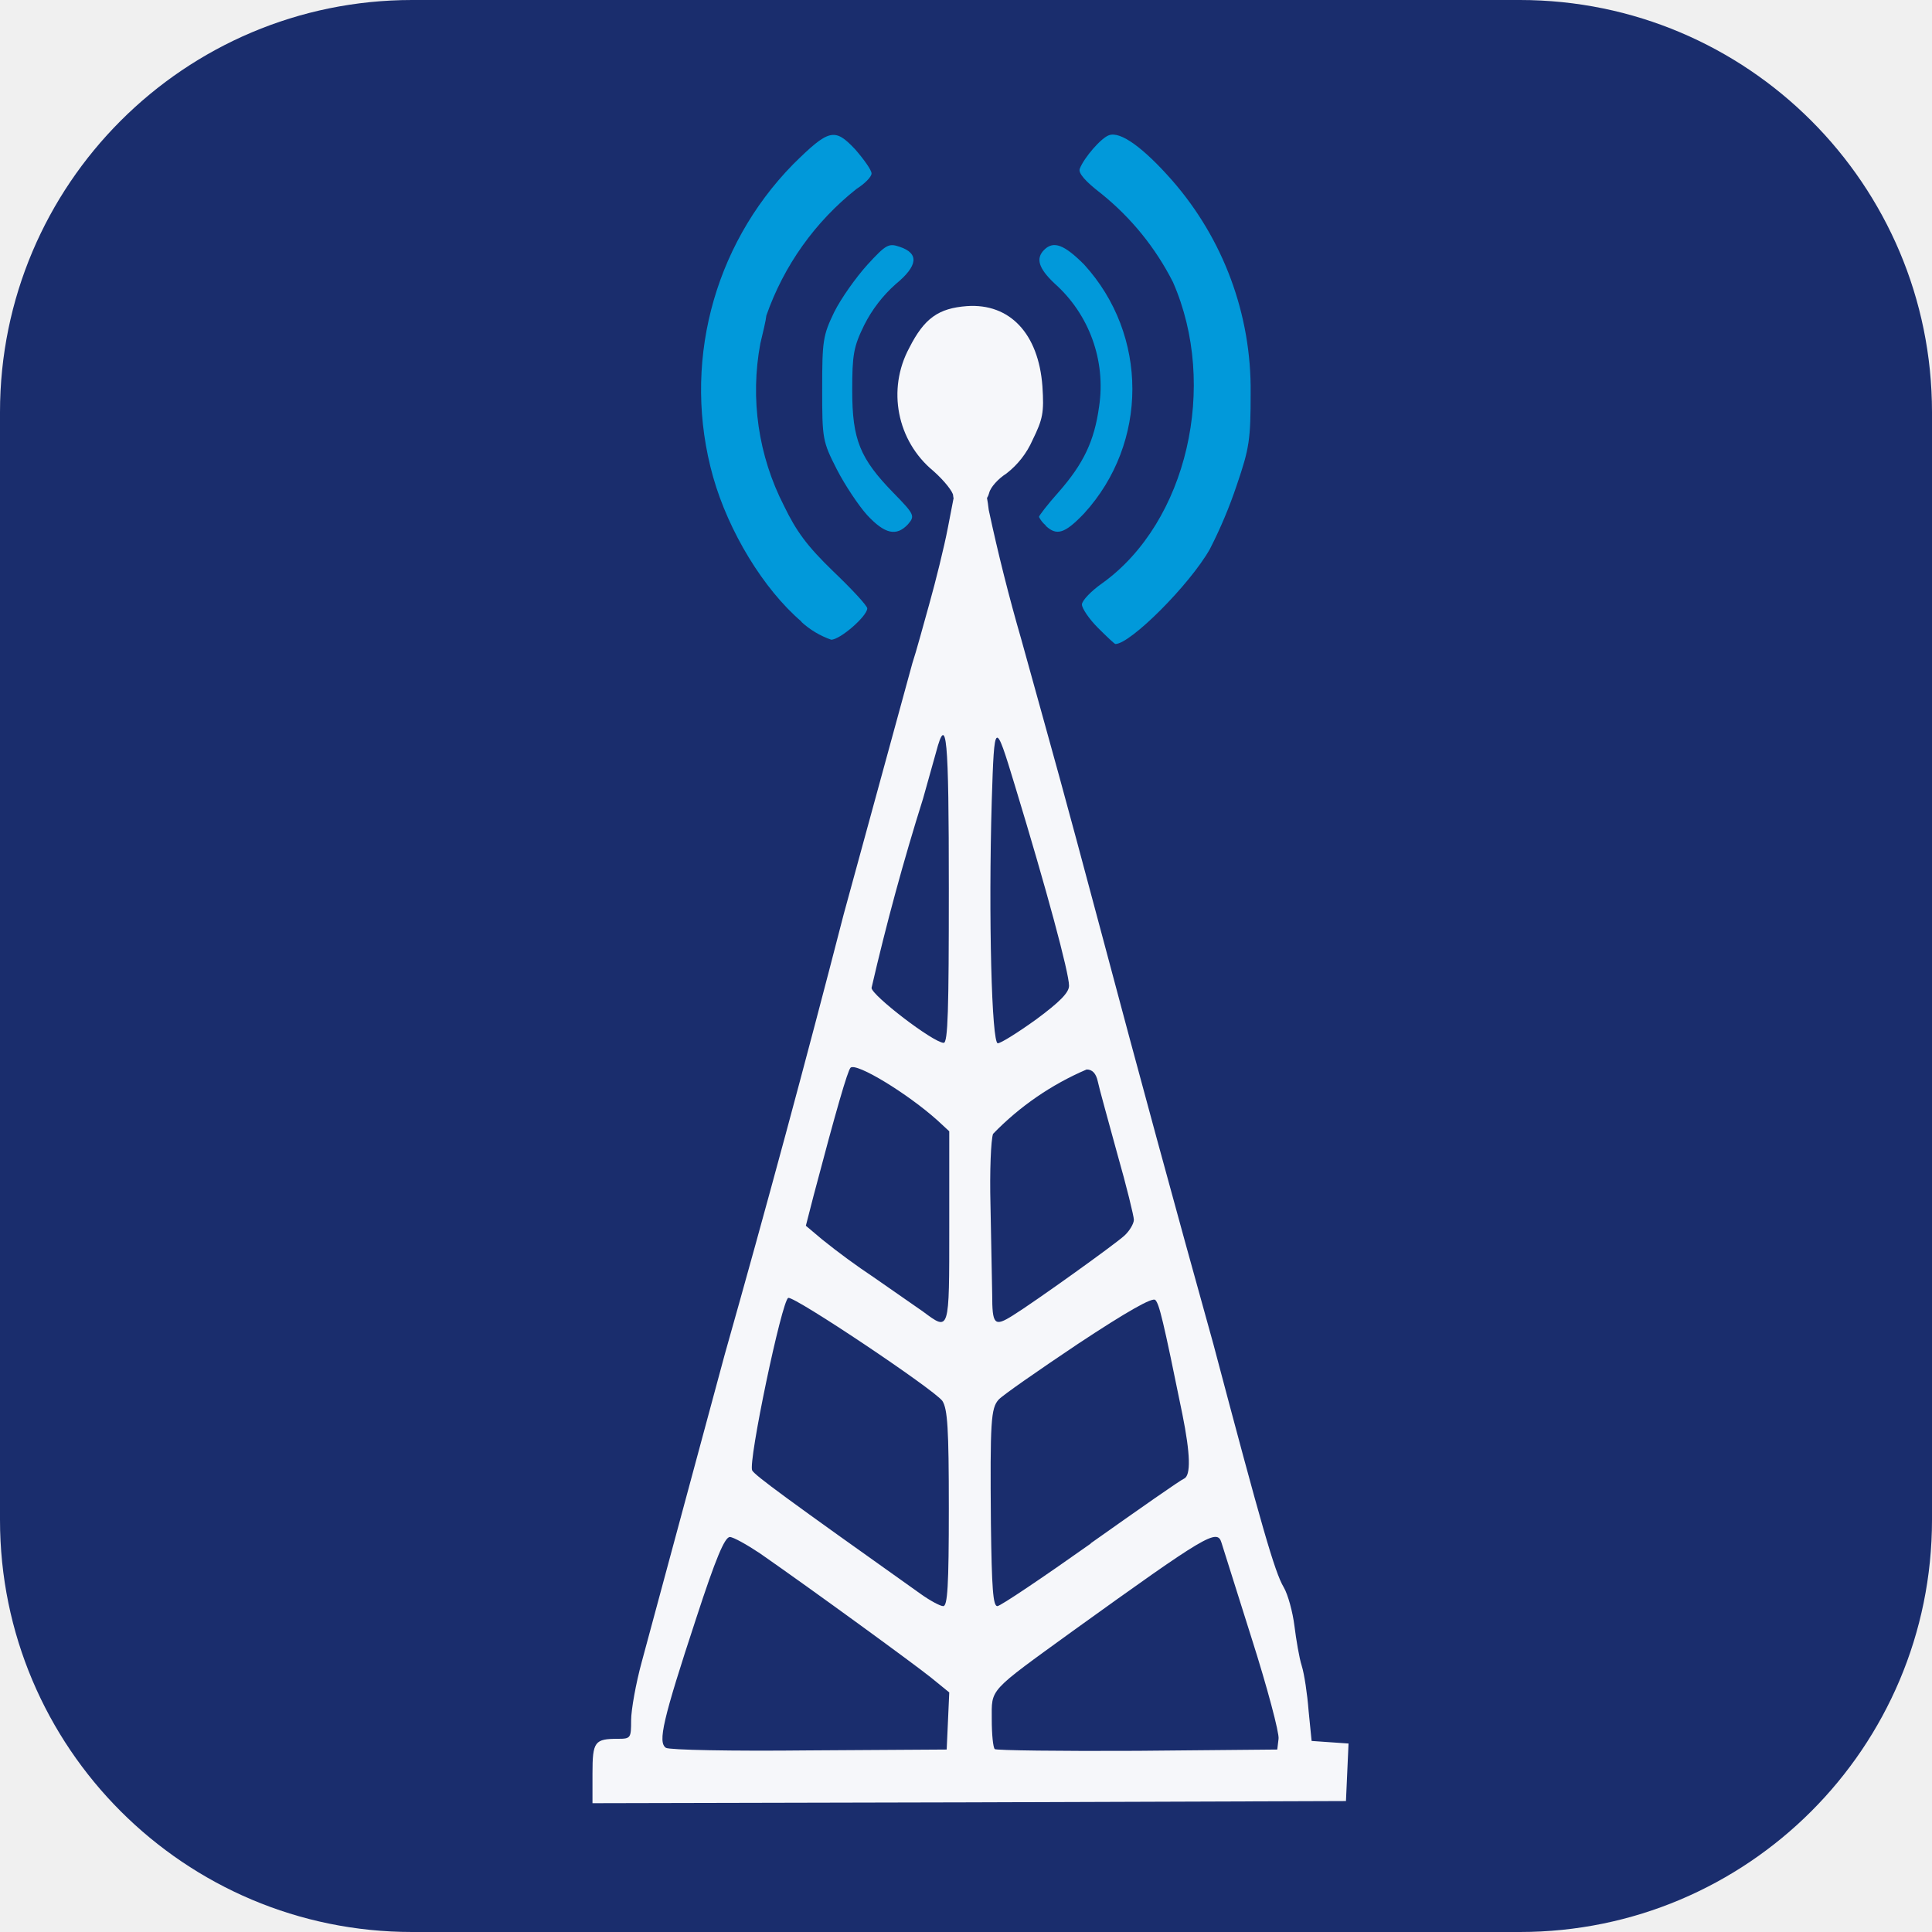
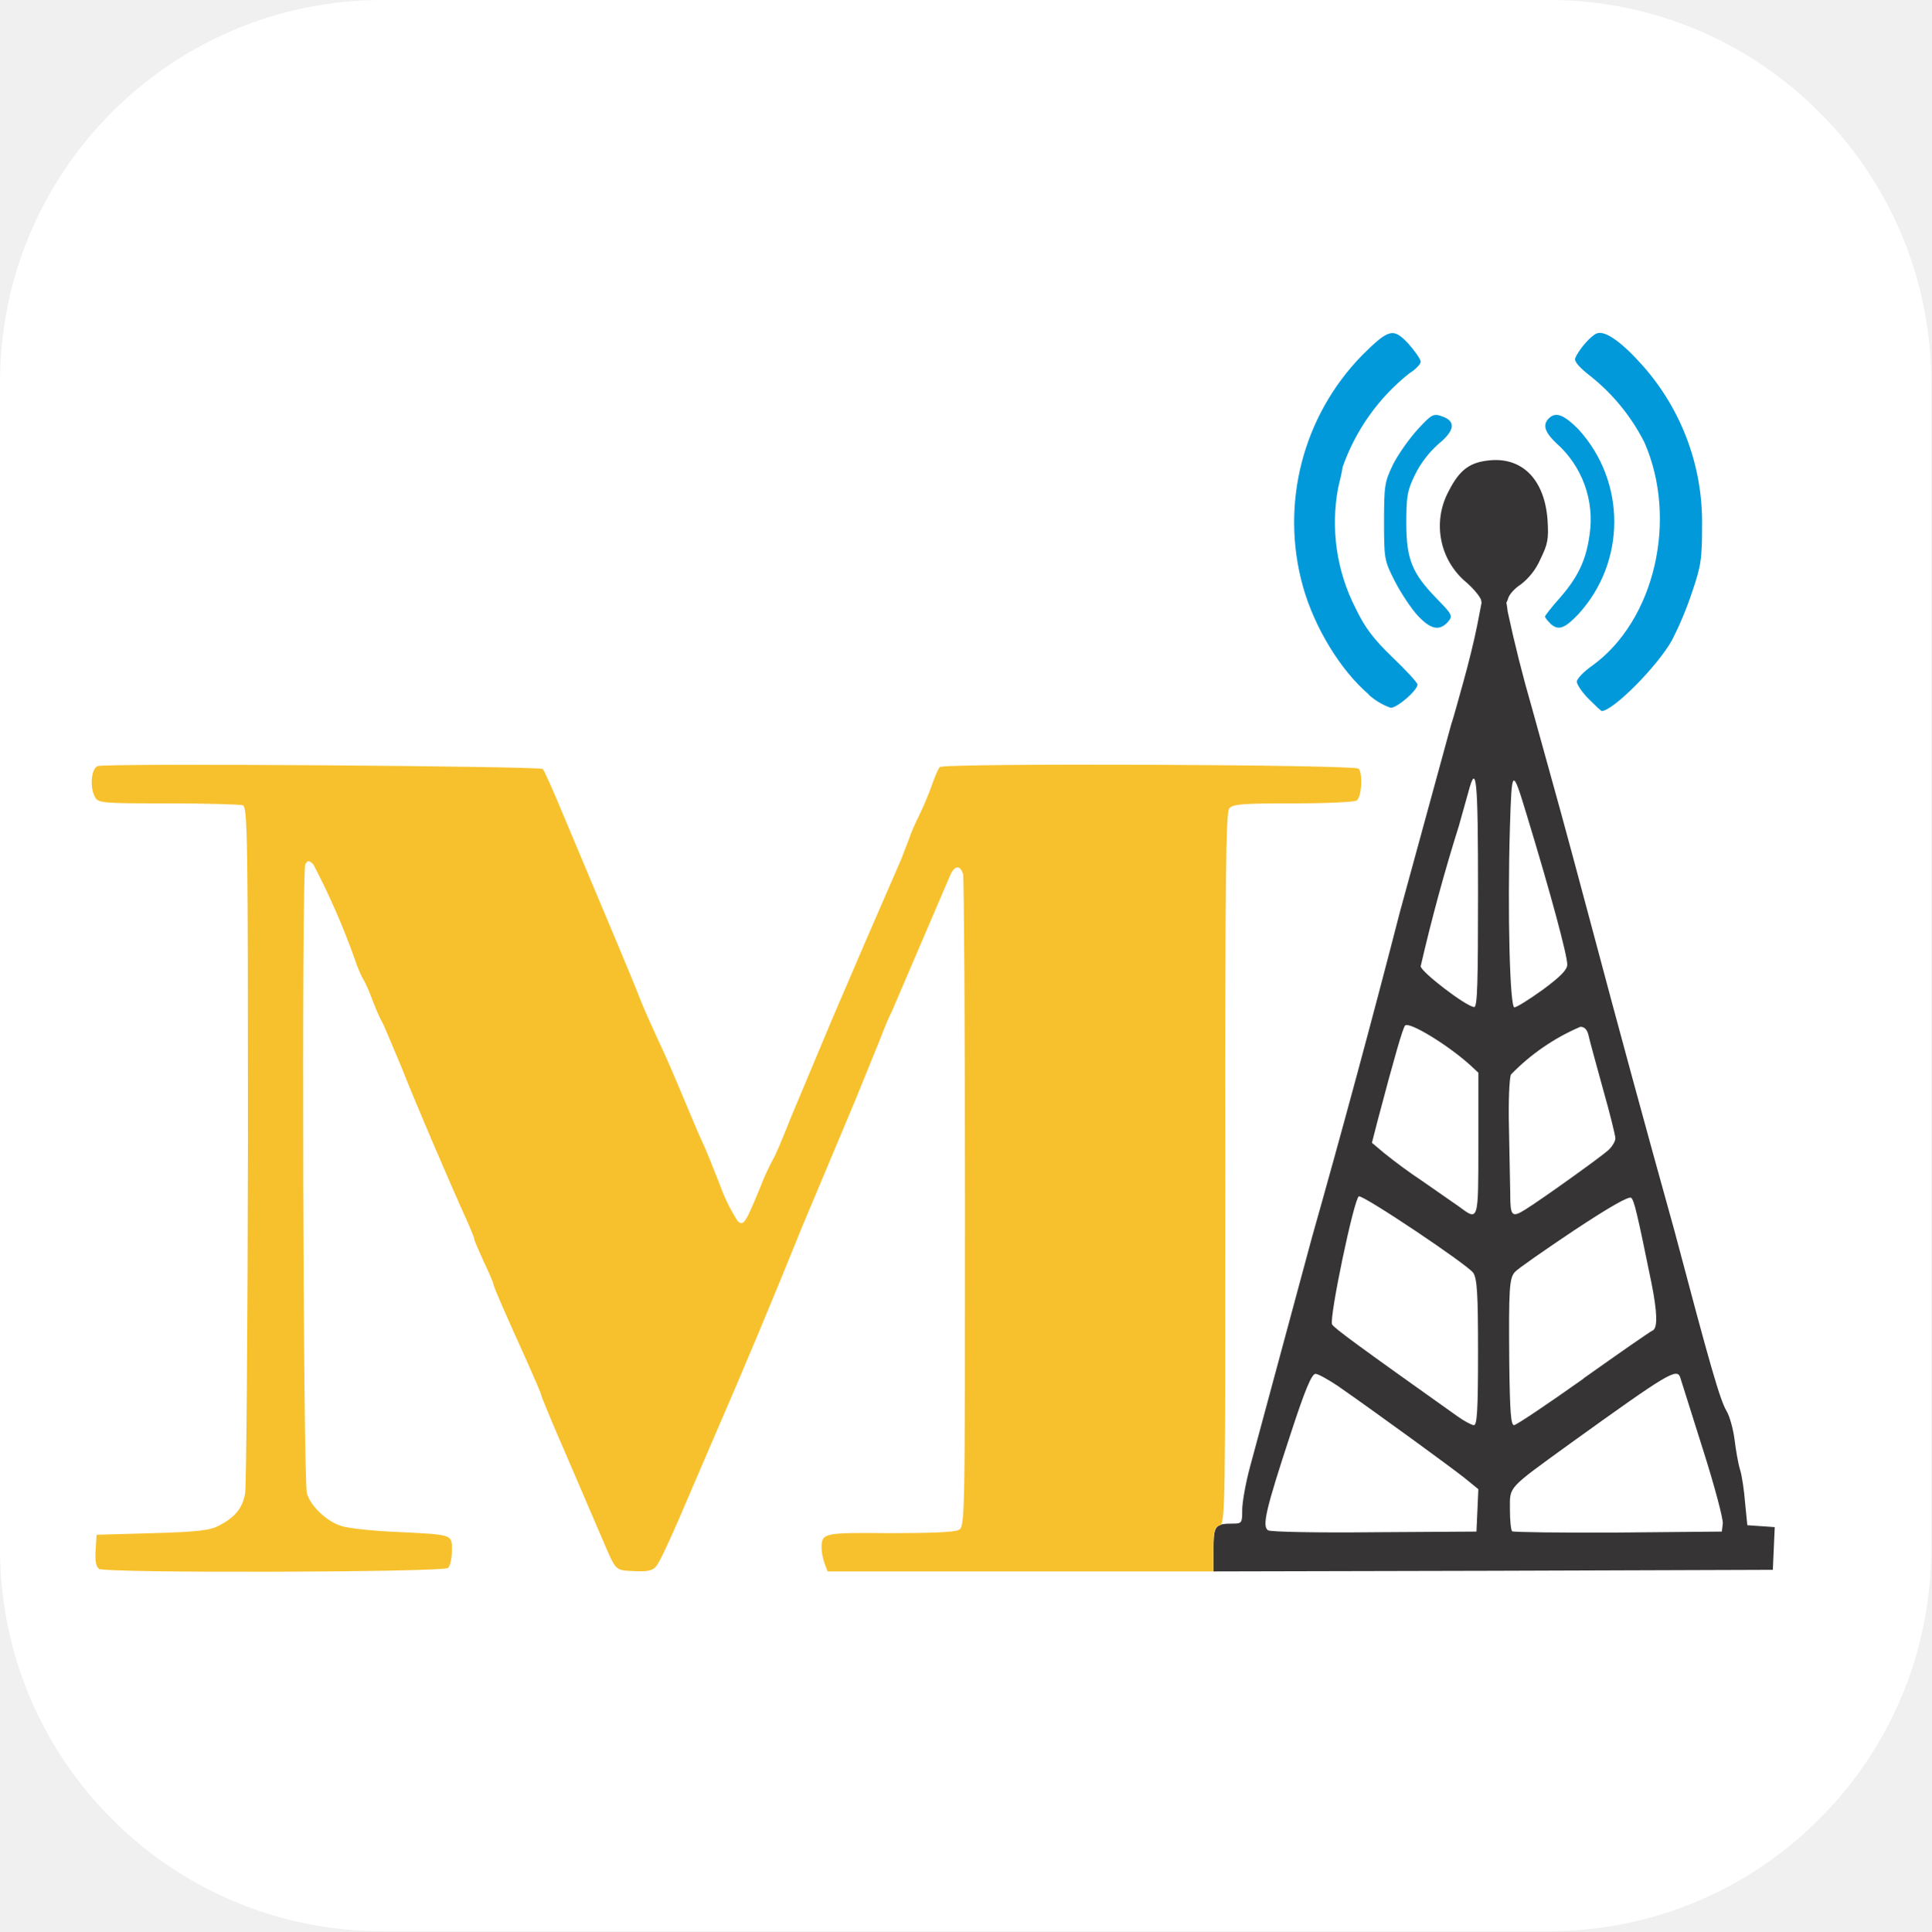
- <svg xmlns="http://www.w3.org/2000/svg" viewBox="482 452 450 450">
-   <rect x="482" y="452" width="450" height="450" rx="96" fill="#1a2d6d" />
-   <g id="tower" fill="#f6f7fa">
+ <svg xmlns="http://www.w3.org/2000/svg" viewBox="239.2 378.9 606 606">
+   <rect x="239.2" y="378.9" width="606" height="606" rx="120" fill="#ffffff" />
+   <g id="tower" fill="#363435">
    <path id="antena" d="M704 567.4c0-.8-2-3.4-4.6-5.7a23 23 0 0 1-5.6-28.7c3.5-6.9 6.8-9.2 13.4-9.7 10-.7 16.7 6.4 17.6 18.7.4 6.1.1 7.6-2.3 12.5a20 20 0 0 1-6.1 7.8c-1.9 1.2-3.7 3.2-4 4.5-.5 1.8-1.3 2.2-4.5 2.2-2.9 0-3.9-.4-3.9-1.6" />
    <path d="M620 865.1c0-7.5.5-8.1 6-8.1 2.9 0 3-.2 3-4.3 0-2.4 1.1-8.6 2.5-13.7l19.3-71.5A4493 4493 0 0 0 678.5 665l16-58.5c.9-2.7 2.6-9 4-14s3.4-13 4.3-17.7l1.7-8.8h3.6c3.6 0 3.6 0 4.2 4.8a440 440 0 0 0 7.6 30.2c9 32.5 8.6 30.7 18.7 68.5a8306 8306 0 0 0 26 95.5c11.2 42.3 14.3 53.2 16.4 56.7 1 1.7 2.1 5.8 2.5 9s1.1 7.4 1.7 9.3 1.3 6.6 1.6 10.5l.7 7 4.3.3 4.3.3-.3 6.7-.3 6.7-87.7.3-87.8.2zm82.8-12.2.3-6.7-4.3-3.5c-4-3.2-27.3-20.2-39.8-28.9-3-2-6.2-3.8-7-3.8-1.2 0-3.3 5-7.8 18.8-7.9 24-9 29-7.1 30.3.8.5 15.2.8 33.4.6l32-.2zm77 4.1c.2-1.3-2.6-11.9-6.3-23.5l-7-22.2c-1-3.3-3.5-1.8-34.5 20.5-20 14.5-19 13.4-19 20.7 0 3.4.3 6.5.7 6.9.3.3 15.3.5 33.2.4l32.6-.3zM703 803.3c0-18.7-.3-23.1-1.5-25-2-2.7-34.4-24.4-35.9-24-1.5.6-9.4 38.3-8.4 40.2.7 1.2 7.9 6.5 39.3 28.8 2.1 1.5 4.5 2.8 5.2 2.8 1 0 1.3-4.7 1.3-22.8m33 8.2c11.3-8 21-14.8 21.8-15.1q2.4-1.1-.4-15c-4.5-22.1-5.4-25.7-6.3-26.6q-.9-1.1-18 10.2c-9.4 6.3-17.6 12-18.5 13-1.8 2-2 5-1.8 28.9.2 15.1.5 19.2 1.5 19.2.7 0 10.5-6.6 21.8-14.6m-33-73.7v-22.3l-2.7-2.5c-7-6.3-19-13.6-20.3-12.3-.7.8-3.3 9.7-8.6 29.8l-1.8 7 3.8 3.2a166 166 0 0 0 12 8.8l11.5 8c6.2 4.6 6.1 4.9 6.1-19.7m14.8 20.6c5-3.1 23.7-16.5 26-18.6 1.2-1.1 2.2-2.8 2.2-3.7 0-.8-1.7-7.8-3.9-15.5-2.1-7.7-4.2-15.2-4.5-16.7q-.6-2.8-2.6-2.8a67 67 0 0 0-21.8 15c-.5 1.4-.8 8.8-.6 16.5l.4 20.8c0 7.2.5 7.7 4.8 5M703 659c0-35.5-.5-41.2-3-31.7l-3 10.7a584 584 0 0 0-12 44.1c0 1.7 14.3 12.7 16.8 12.8 1 0 1.2-7.7 1.2-35.9m20.4 30.4c5.4-4 7.6-6.2 7.6-7.8 0-3-5.2-22.3-12.6-46.6-4.7-15.5-4.8-15.4-5.4 3.5-.8 27.3 0 56.5 1.4 56.5.7 0 4.7-2.5 9-5.6" />
  </g>
  <g id="arcs" fill="#0199da">
    <path d="M737.7 598.2c-2-2-3.7-4.5-3.7-5.4s2.2-3.2 4.8-5c19.7-14.2 27-46 16.4-70.1a63 63 0 0 0-16.7-20.6q-5.6-4.3-5-5.8c1-2.6 5-7.2 6.8-7.8 2.7-1 8.1 3 14.7 10.5a74 74 0 0 1 18.3 49.5c0 10.9-.3 12.9-3.2 21.4a108 108 0 0 1-6.3 15c-4.7 8.3-18.5 22.1-22 22.1-.2 0-2-1.7-4.1-3.8m-69-1.4c-8.9-7.6-17-21-20.6-33.7a75 75 0 0 1 18.6-72.8c8.4-8.3 9.7-8.6 14.5-3.5 2 2.3 3.8 4.8 3.8 5.6s-1.6 2.4-3.5 3.6a65 65 0 0 0-21 29.5c-.1 1.1-.8 4-1.4 6.5a59 59 0 0 0 5.5 37.8c2.9 6 5.4 9.4 11.5 15.3 4.4 4.2 7.9 8 7.9 8.6 0 1.8-6.3 7.3-8.4 7.3a20 20 0 0 1-7-4.2M684 572c-2-2.2-5.2-7-7.1-10.7-3.3-6.5-3.4-7-3.4-18.7 0-11.3.2-12.5 2.8-17.9 1.6-3.2 5-8 7.7-11 4.4-4.8 5-5.1 7.6-4.2q6.8 2.3-1 8.7a32 32 0 0 0-7.3 9.5c-2.5 5.1-2.8 6.9-2.8 15.3 0 11.4 1.8 15.8 9.6 23.8 5 5.1 5 5.4 3.4 7.3-2.7 2.9-5.4 2.3-9.5-2.1m41.6 2.4a6 6 0 0 1-1.6-2c0-.3 2-2.9 4.5-5.7 5.9-6.7 8.4-12 9.5-20a32 32 0 0 0-10.4-28.7c-3.7-3.5-4.4-5.8-2.4-7.8 2.2-2.2 4.7-1.2 9.3 3.4a43 43 0 0 1 0 58c-4.5 4.7-6.4 5.3-9 2.8" />
  </g>
+   <clipPath id="so-o-m">
+     <rect width="724" height="1128" />
+   </clipPath>
+   <g clip-path="url(#so-o-m)">
+     <g id="missoes" fill="#f7c12d">
+       <path d="M847 875a106 106 0 0 1-29.4-10.4c-6-3.2-7-3.2-11-.2a38 38 0 0 1-7 4l-3.6 1.5v-11.8l-4.2-.3-4.3-.3-.6-7c-.4-3.9-1.3-8.8-2-11a66 66 0 0 1-.6-22.2q1-1.2 7.7-1.3h6.9l4.6 9.2a61 61 0 0 0 23.5 28 70 70 0 0 0 31.4 10.5 64 64 0 0 0 23.9-.2 56 56 0 0 0 25-7.5c9.7-5.6 11.7-8.3 11.7-15.3 0-5.3-4-11.4-9.1-13.8-5.7-2.8-16.9-4.8-37.6-7-27.9-2.8-40.5-5-53.3-9.6a48 48 0 0 1-28.8-24.1c-2.5-5.2-2.7-6.7-2.7-18.2 0-11.9.2-12.8 3-18.5 1.8-3.6 5.8-8.9 10.1-13.2a71 71 0 0 1 37.9-18.8c15.1-2.6 41-1.8 52.1 1.8 4.5 1.4 9.5 3.2 11.2 4.1 5.3 2.7 8.6 2 14.1-2.9 5.5-4.8 10.7-6.5 14.7-4.6l2.4 1-.2 22.3-.3 22.2-3.2 1c-2 .5-5 .5-7.5 0-4-.8-4.6-1.4-7.5-6.9a54 54 0 0 0-34.1-25.8c-6-1.6-10.8-2-22.2-2-13.8 0-15 0-24 3.2-16.1 5.5-22.6 13.1-18.4 21.7 1 2.2 3.8 5.1 6.2 6.7 4.7 3.2 12.2 4.5 40.2 7.3l24 2.4c33.9 3.4 55.6 17 61 38 1.6 6.3 1.7 8.5.9 16a54 54 0 0 1-29.4 43.2c-16.3 9.6-46.7 13.4-71.5 8.8m173.5.8A124 124 0 0 1 988 866c-6.4-3.2-8.4-3.8-10.4-3a8 8 0 0 0-3 1.8c-1.2 2-8.6 5.1-13.6 5.8-8.2 1-8 1.6-8-25.1 0-28.1.2-29.3 4.4-30a21 21 0 0 1 6.6.3c3.2.7 4 1.6 9 11.2a63 63 0 0 0 13 18c4.1 4.1 9.3 8.6 11.5 9.9a94 94 0 0 0 58.6 8.1c3.9 0 15.8-4.3 20.9-7.5 8-5.1 12.3-13 10-18.8a24 24 0 0 0-8.9-10.1q-8-4.1-46-7.6c-45.7-4.3-67.1-14.5-75-35.7a60 60 0 0 1-.6-29c4.8-16 24.8-31.2 48-36.3a133 133 0 0 1 51.5.5c5.5 1.4 12 3.5 14.6 4.5 2.5 1.1 5.3 2 6.1 2 .9 0 4-2 7-4.5 4-3.2 6.6-4.6 10-5 7.2-1.2 7.3-.8 7.3 24.2 0 20.7 0 21.3-2.2 22.4-2.4 1.3-10.4.5-12.5-1.3a27 27 0 0 1-4-6 58 58 0 0 0-21.6-20.4 62 62 0 0 0-32.2-6.8 65 65 0 0 0-33.5 6.2c-6 3-7.9 4.5-9.7 7.7-4.8 8.5-1.8 15.7 8.2 19.4a296 296 0 0 0 49.5 7.1c33 2.8 51 8.9 62.4 21 7.5 8 10 14.4 10.4 27.3.5 12.1-.4 16.8-5 26.4a52 52 0 0 1-25.8 24 86 86 0 0 1-30.8 9.3 152 152 0 0 1-33.7-.2m186.3-.3a141 141 0 0 1-39.7-11.8c-21.8-12-37.3-29-43.2-47a73 73 0 0 1-2.6-18.4 43 43 0 0 1 2.1-20.6 89 89 0 0 1 6.4-14.8c7-12 24.8-27.7 40.7-35.7 6.3-3.1 22-7.8 33-9.8a202 202 0 0 1 60.1 1 103 103 0 0 1 53.9 26.7 63 63 0 0 1 23.2 54.7c-1.2 23-10.3 38.8-31.2 54.4-4.3 3.3-11 7.6-14.9 9.5-9.8 5-26.4 10.2-36.5 11.5-12.7 1.6-39 1.8-51.3.3m223.7 0a118 118 0 0 1-39-11.3c-21.8-13-37.3-30.8-42.6-49a89 89 0 0 1-.6-37.7 57 57 0 0 1 10.2-20.5c17.3-24.6 46.5-39.6 81-41.5 33.6-2 64.8 8.1 84 27 9 9 13 14.8 16 23.7a54 54 0 0 0 3.4 8.2c.4.6 1.1 3.2 1.5 5.7.5 3.5.3 4.9-.8 5.8-1.2 1-14.9 1.2-59.9 1.1-32.1 0-59.1.2-60 .6-1.5.5-1.7 2.8-1.7 18.8 0 17.4 1.4 30.9 4 39.6 2.2 6.9 9.4 12.7 19.4 15.5a83 83 0 0 0 55.8-8.7 89 89 0 0 0 25.3-26c3.3-6.4 3.8-6.8 9.6-6.8a12 12 0 0 0 7.9-2.5c3.5-2.6 5.5-3 10.8-1.9 3.2.6 6.1 4.3 7.7 9.5a76 76 0 0 0 15.7 21.5c10.2 9.8 20.8 14.4 39.6 17a83 83 0 0 0 40.3-3.7c13.7-5.3 19.9-11.4 19.9-19.7 0-12-10.3-16.7-42.5-19.7-8.8-.8-22.7-2.6-31-4-30-5-41.8-10.6-52.3-24.5-7-9.4-8.7-18.4-6.1-32.5 2-10.8 7.5-19 18.7-27.8 7-5.5 21.4-12.7 25.5-12.7 1.3 0 4.7-.7 7.5-1.5a88 88 0 0 1 21.5-1.6c18-.1 30.1 1.9 40.4 6.6 3 1.4 6.5 2.5 7.7 2.5s4.4-2 7.2-4.5c4.1-3.5 6.1-4.5 10.2-5 8.4-1.2 8.2-1.6 8 23.2 0 24.2 0 24.3-7.3 24.3-6.7 0-9-1.3-11.6-6.7a68 68 0 0 0-21.9-21.8c-10.8-5.5-18-6.9-35.5-6.9-15.9 0-16 0-24 3.4-11.6 4.9-16.2 8.2-17.6 13-3.9 13 6.4 18.8 38.6 22 25.5 2.5 31.9 3.2 42 4.7 28.8 4.3 47 17.6 51.2 37.7 3 14.5-1.7 33-11.2 43.5-14 15.4-38 25-62.5 25-13.2 0-32.6-2.5-40.8-5.3-4-1.4-10.4-4.2-14.2-6.3l-7-3.7-4.2 2.2-8.3 4.7c-4.4 2.7-11.5 3.4-13.4 1.2a100 100 0 0 1-1.3-20.8c-.2-15.7-.6-19.4-1.7-19.4-.7 0-2.3 1.8-3.5 4-7.7 15-18.5 25-34.6 32.4-22 10-44.6 12.9-73.5 9.6m-1160.3-4.4q-1.3-.8-1-5.7l.3-4.9 17.5-.5c14.5-.4 18.1-.9 21-2.4 5-2.7 7.2-5.3 8.1-10 .4-2.2.8-51.6.9-109.7 0-95.5-.1-105.7-1.6-106.3-.8-.3-11.4-.6-23.4-.6-20.7 0-22-.1-23-2-1.7-3.1-1.2-8.8.8-9.7 2-1 138.7 0 139.7.9.4.3 3.4 7 6.7 15l16.3 38.8c3.1 7.4 6.6 15.8 7.6 18.5 1.1 2.8 3.6 8.4 5.5 12.5 2 4.1 5.6 12.5 8.1 18.5s5.2 12.4 6 14 3.2 7.6 5.4 13.2a55 55 0 0 0 5.6 11.4c1.8 1.6 2.4.7 7-10.5a81 81 0 0 1 4.1-9c.5-.6 3-6.5 5.6-13.1l13-31 10.3-24 11.3-26 2.5-6.5c.4-1.4 1.8-4.6 3.1-7.2s3.1-6.9 4-9.5 2-5.2 2.5-5.7c1.2-1.3 130-.8 131.4.5s1 9-.6 10c-.8.5-9.8.9-20 .9-15.8 0-18.9.2-20 1.6-1 1.3-1.3 22.3-1.2 113 0 107.7 0 111.4-1.8 112-1.6.4-1.9 1.6-1.9 7.5v6.9H498.9l-1-2.6c-.5-1.4-.9-3.5-.9-4.7 0-4.8.5-4.9 21.4-4.7 12.2 0 20.4-.3 21.6-1 2-1 2-2.1 2-102.3 0-55.7-.3-102.2-.6-103.5-.9-3-2.7-2.8-4.1.5L519 696.4c-.6 1-2.1 4.6-3.4 8l-8 19.7-16.8 40a2613 2613 0 0 1-27.8 66.4l-11 25.6c-3 6.9-6 13.3-6.9 14.3-1.2 1.4-2.7 1.7-7 1.5-6-.3-5.5.2-10-10.3l-11-25.6c-4.5-10.3-8.1-19-8.1-19.4s-2-5-4.4-10.4c-6.8-15-10.6-23.7-10.6-24.4 0-.4-1.4-3.6-3-7-1.6-3.5-3-6.7-3-7.1s-.9-2.6-1.9-4.9c-6.2-13.7-16.6-38-21-49.2-3-7.1-5.6-13.4-6-14s-1.6-3.2-2.7-6c-1-2.7-2.3-5.9-3-7s-2-4-2.8-6.5a231 231 0 0 0-13.1-30c-1.4-1.3-1.7-1.3-2.5 0-1.2 1.8-.7 193.1.5 197.4 1.1 4 6.4 9 11 10.3 2.2.7 9.9 1.5 17 1.8 18 .9 17.5.7 17.5 5.8 0 2.4-.5 4.8-1.2 5.5-1.4 1.4-107.4 1.7-109.6.3m977.3-6.6c5.2-2.3 9.8-6.8 12.7-12.7 2.5-5 2.7-6.8 3.8-28.5 1.3-25.6 0-64.7-2.6-77.7-2.3-11.6-7.1-16.4-19.2-19.2-16.4-3.9-35.2 2-40.7 12.6-3.2 6.2-4.7 65.9-2.5 97.4 1 12.8 1.2 14.2 3.7 17.5 1.5 2 3.7 4.4 4.8 5.4a48 48 0 0 0 14 6.8c4.3 1.2 21.8 0 26-1.6m227.3-91.2c.4-1 .7-7.7.6-15 0-15.5-1.5-20.3-7.4-25.7-5-4.5-10.5-6-20.5-6-7 0-8.7.4-14 3-7.1 3.8-8 5.2-10 14.5-1.5 7-2 29-.8 30.2.3.4 12 .7 26 .7 23.2 0 25.4-.1 26-1.7M1154 679.5c-1.7-2 3-16.2 8.2-24.2a44 44 0 0 1 20.9-16.6 47 47 0 0 1 26.3-5.4 276 276 0 0 1 40.6 8.2c7.8 2.5 24.9 5.5 31.9 5.5 5.7 0 7.4-.4 11.4-3 2.6-1.6 5.3-4.2 6-5.7 1.8-4.5 3.8-6.3 6.9-6.3 2.5 0 2.8.4 2.8 3.1 0 5-4 17-7.5 23a48 48 0 0 1-22.8 18.3l-9.2 4.1-13.5-.1a97 97 0 0 1-28.5-3.8l-22-5.6a94 94 0 0 0-31.5-2.7 35 35 0 0 0-12.8 11c-1.6 2.1-5.5 2.2-7.2.2" />
+     </g>
+   </g>
</svg>
